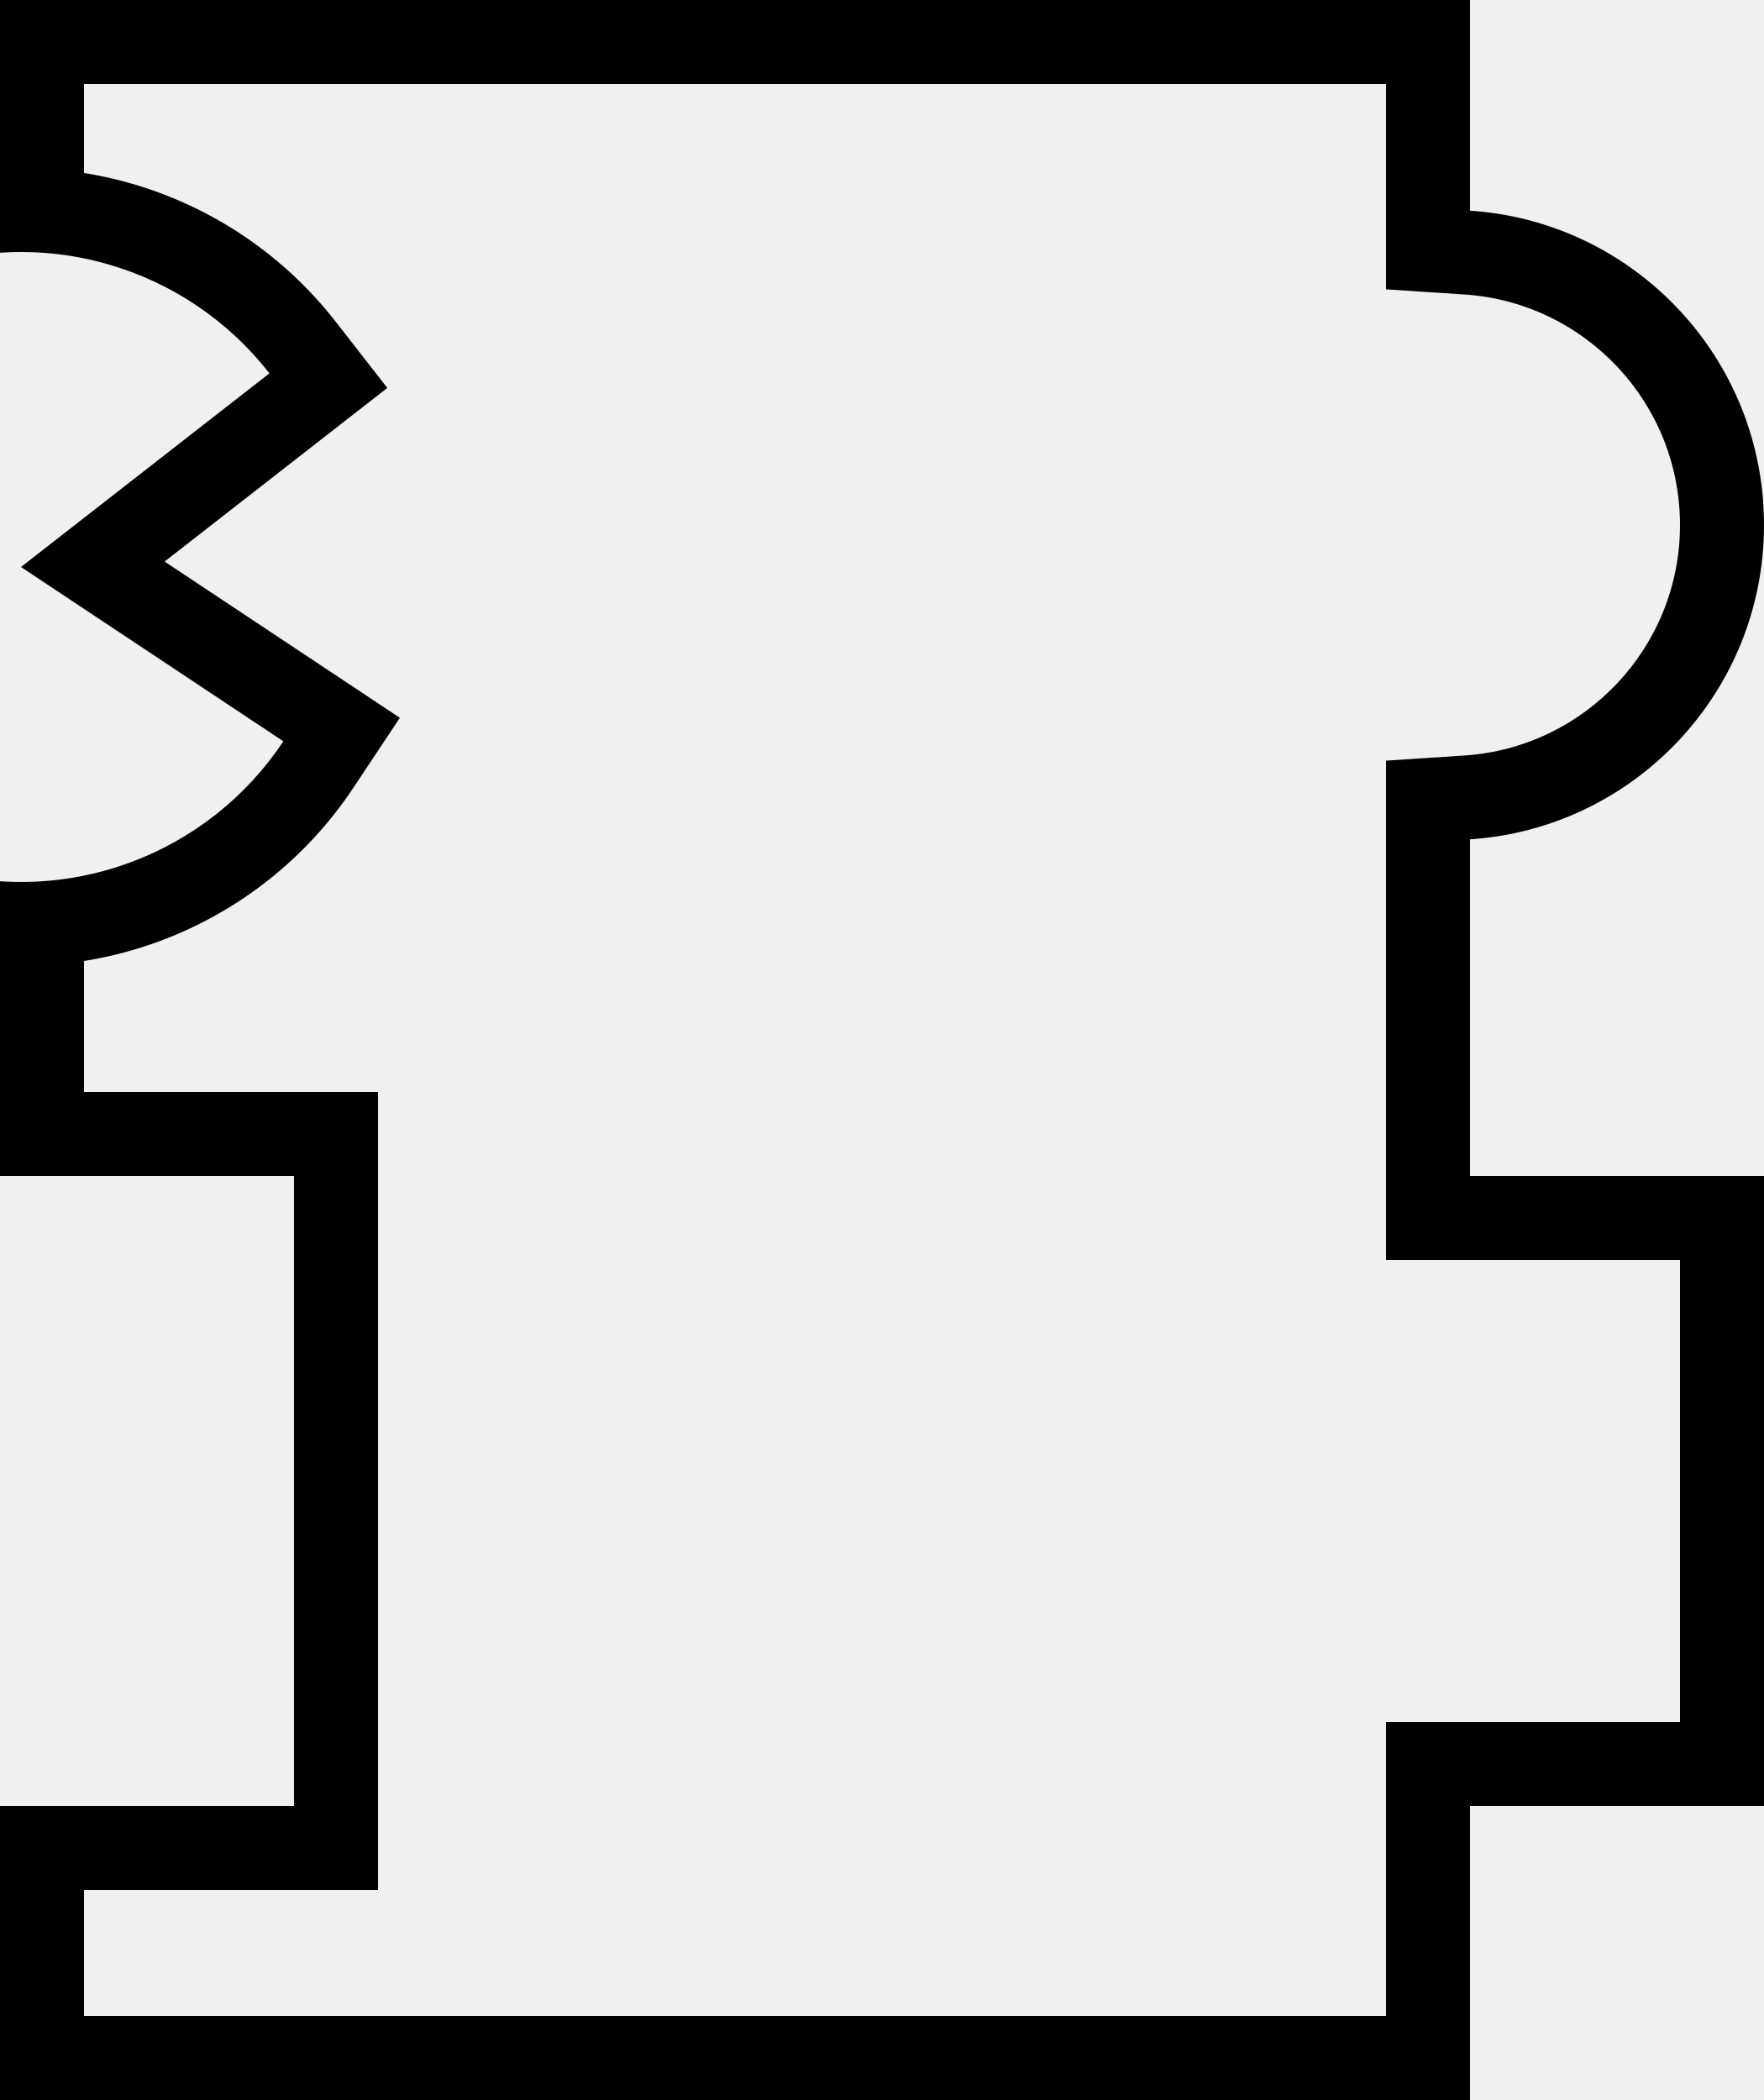
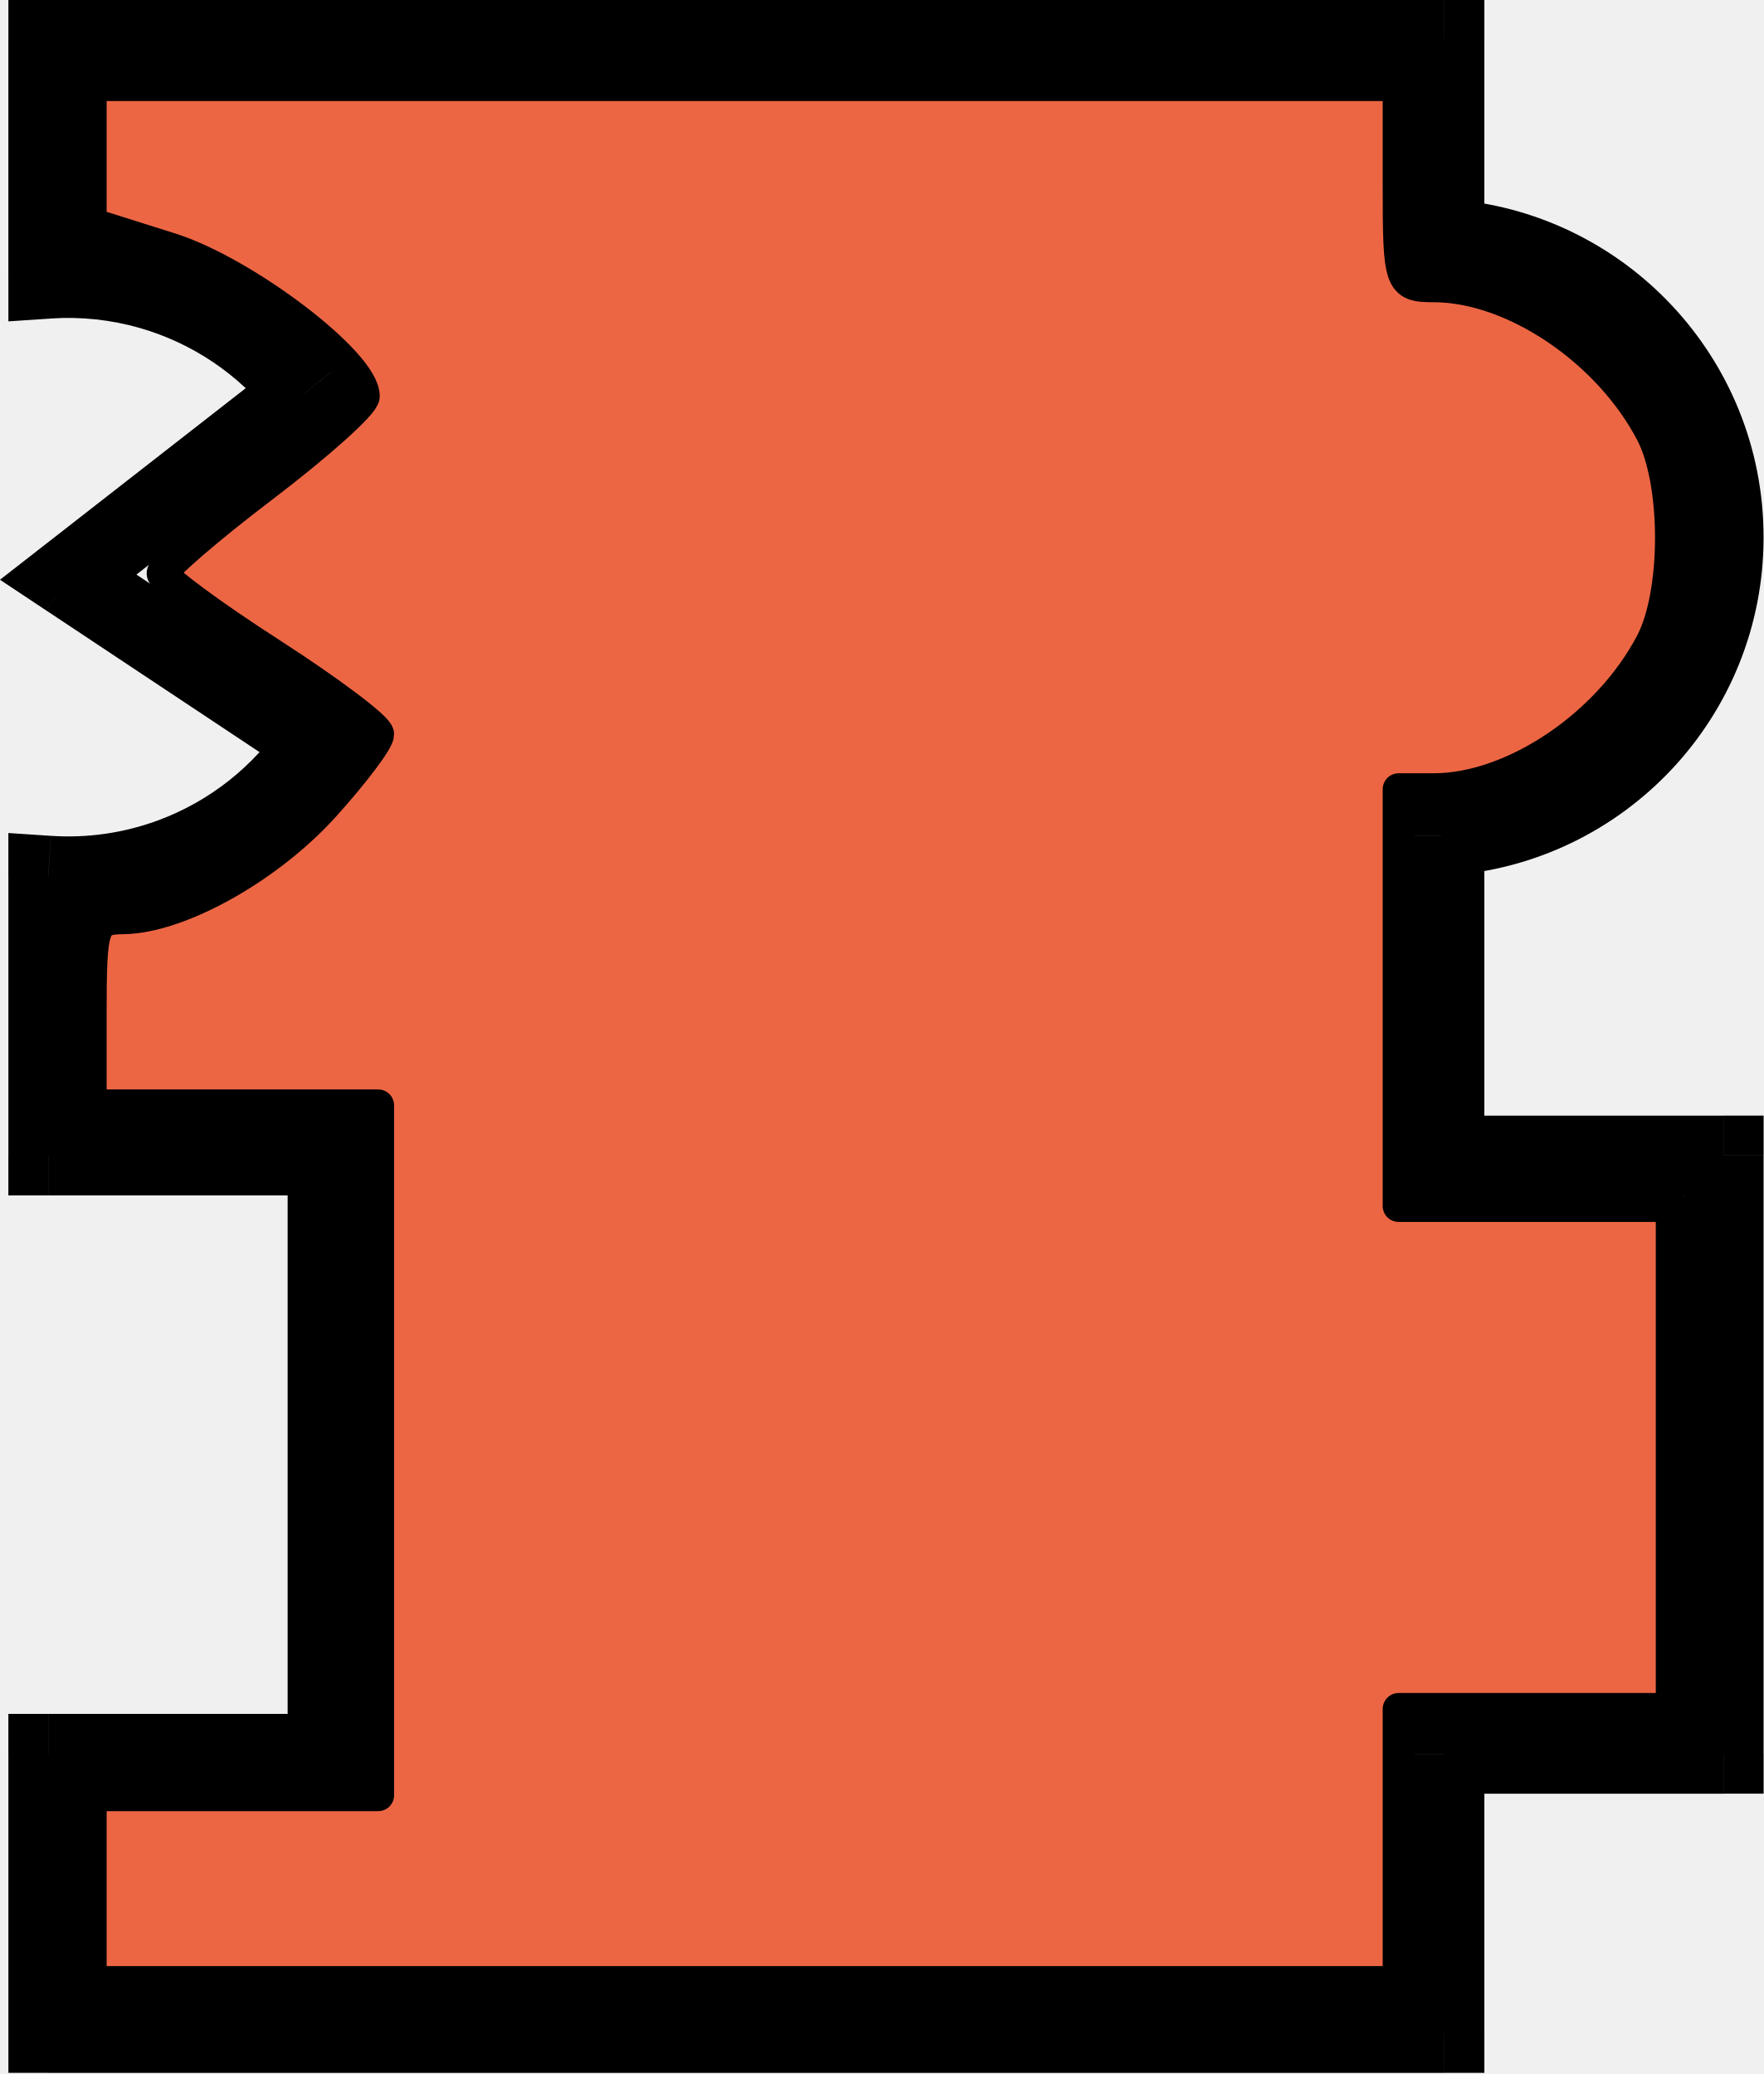
- <svg xmlns="http://www.w3.org/2000/svg" width="100%" height="100%" viewBox="0 0 42 50" fill="none">
-   <mask id="path-1-inside-1_15_1099" fill="white">
-     <path fill-rule="evenodd" clip-rule="evenodd" d="M0 50H35V43H42V28H35V19.984C38.909 19.726 42 16.474 42 12.5C42 8.526 38.909 5.274 35 5.016V0H0V6.017C0.86 5.959 1.729 6.05 2.567 6.291C4.092 6.728 5.439 7.637 6.415 8.889L0.5 13.5L6.747 17.65C5.869 18.972 4.595 19.981 3.107 20.532C2.11 20.902 1.05 21.053 0 20.983V28H7V43H0V50Z" />
-   </mask>
-   <path d="M0 50H-2V52H0V50ZM35 50V52H37V50H35ZM35 43V41H33V43H35ZM42 43V45H44V43H42ZM42 28H44V26H42V28ZM35 28H33V30H35V28ZM35 19.984L34.869 17.988L33 18.111V19.984H35ZM35 5.016H33V6.889L34.869 7.012L35 5.016ZM35 0H37V-2H35V0ZM0 0V-2H-2V0H0ZM0 6.017H-2V8.155L0.133 8.012L0 6.017ZM2.567 6.291L2.016 8.213L2.016 8.213L2.567 6.291ZM6.415 8.889L7.644 10.466L9.222 9.236L7.992 7.659L6.415 8.889ZM0.5 13.5L-0.73 11.923L-2.919 13.63L-0.607 15.166L0.5 13.5ZM6.747 17.65L8.413 18.757L9.52 17.091L7.854 15.984L6.747 17.65ZM3.107 20.532L2.412 18.657L2.412 18.657L3.107 20.532ZM0 20.983L0.133 18.988L-2 18.845L-2 20.983H0ZM0 28H-2V30H0V28ZM7 28H9V26H7V28ZM7 43V45H9V43H7ZM0 43V41H-2V43H0ZM0 52H35V48H0V52ZM37 50V43H33V50H37ZM35 45H42V41H35V45ZM44 43V28H40V43H44ZM42 26H35V30H42V26ZM37 28V19.984H33V28H37ZM35.131 21.979C40.085 21.653 44 17.535 44 12.5H40C40 15.414 37.733 17.799 34.869 17.988L35.131 21.979ZM44 12.5C44 7.465 40.085 3.347 35.131 3.021L34.869 7.012C37.733 7.201 40 9.586 40 12.5H44ZM37 5.016V0H33V5.016H37ZM35 -2H0V2H35V-2ZM-2 0V6.017H2V0H-2ZM0.133 8.012C0.764 7.97 1.401 8.037 2.016 8.213L3.119 4.368C2.056 4.063 0.956 3.948 -0.133 4.021L0.133 8.012ZM2.016 8.213C3.134 8.534 4.122 9.201 4.838 10.118L7.992 7.659C6.757 6.074 5.05 4.922 3.119 4.368L2.016 8.213ZM5.185 7.311L-0.73 11.923L1.73 15.077L7.644 10.466L5.185 7.311ZM-0.607 15.166L5.64 19.316L7.854 15.984L1.607 11.834L-0.607 15.166ZM5.081 16.544C4.437 17.512 3.503 18.252 2.412 18.657L3.803 22.407C5.687 21.709 7.301 20.431 8.413 18.757L5.081 16.544ZM2.412 18.657C1.68 18.928 0.904 19.039 0.133 18.988L-0.133 22.979C1.197 23.068 2.539 22.876 3.803 22.407L2.412 18.657ZM-2 20.983V28H2V20.983H-2ZM0 30H7V26H0V30ZM5 28V43H9V28H5ZM7 41H0V45H7V41ZM-2 43V50H2V43H-2Z" fill="black" mask="url(#path-1-inside-1_15_1099)" />
+ <svg xmlns="http://www.w3.org/2000/svg" width="100%" height="100%" version="1.1" viewBox="0 0 11.697 13.758">
+   <g transform="translate(-45.749 -129.04)">
+     <g transform="matrix(.26458 0 0 .26458 63.653 138.47)" stroke-width=".8">
+       <path d="m-66.459 15.329h-1v1h1zm35 0v1h1v-1zm0-7v-1h-1v1zm7 0v1h1v-1zm0-15h1v-1h-1zm-7 0h-1v1h1zm0-8.016-0.066-0.998-0.934 0.061v0.936zm0-14.967h-1v0.936l0.934 0.061zm0-5.016h1v-1h-1zm-35 0v-1h-1v1zm0 6.017h-1v1.069l1.067-0.071zm2.567 0.274-0.276 0.961zm3.847 2.598 0.615 0.789 0.789-0.615-0.615-0.789zm-5.915 4.611-0.615-0.789-1.095 0.853 1.156 0.768zm6.247 4.15 0.833 0.553 0.553-0.833-0.833-0.553zm-3.64 2.882-0.348-0.938zm-3.107 0.451 0.067-0.998-1.067-0.071v1.069zm0 7.017h-1v1h1zm7 0h1v-1h-1zm0 15v1h1v-1zm-7 0v-1h-1v1zm0 8h35v-2h-35zm36-1v-7h-2v7zm-1-6h7v-2h-7zm8-1v-15h-2v15zm-1-16h-7v2h7zm-6 1v-8.016h-2v8.016zm-0.934-7.019c4.431-0.292 7.934-3.977 7.934-8.481h-2c0 3.444-2.679 6.263-6.066 6.486zm7.934-8.481c0-4.504-3.503-8.19-7.934-8.481l-0.131 1.996c3.387 0.223 6.066 3.042 6.066 6.486zm-7-7.484v-5.016h-2v5.016zm-1-6.016h-35v2h35zm-36 1v6.017h2v-6.017zm1.067 7.014c0.745-0.05 1.498 0.029 2.225 0.237l0.551-1.923c-0.951-0.273-1.935-0.376-2.91-0.31zm2.225 0.237c1.322 0.379 2.489 1.167 3.334 2.252l1.577-1.23c-1.105-1.418-2.632-2.449-4.36-2.944zm3.508 0.848-5.915 4.612 1.23 1.577 5.915-4.611zm-5.853 6.233 6.247 4.15 1.107-1.666-6.247-4.15zm5.968 2.764c-0.761 1.145-1.865 2.02-3.154 2.498l0.695 1.875c1.686-0.625 3.13-1.769 4.125-3.266zm-3.154 2.498c-0.865 0.321-1.783 0.452-2.693 0.391l-0.133 1.996c1.19 0.08 2.391-0.092 3.522-0.511zm-3.76 1.389v7.017h2v-7.017zm1 8.017h7v-2h-7zm6-1v15h2v-15zm1 14h-7v2h7zm-8 1v7h2v-7z" />
+       <path d="m-65.396 11.71v-2.342h7.206v-17.295h-7.206v-2.342c0-2.186 0.054-2.342 0.811-2.35 1.404-0.014 3.643-1.265 5.044-2.819 0.743-0.824 1.351-1.631 1.351-1.793 0-0.162-1.216-1.077-2.702-2.034s-2.702-1.857-2.702-2.001 1.135-1.125 2.522-2.179c1.387-1.055 2.522-2.073 2.522-2.263 0-0.838-2.982-3.111-4.858-3.702l-1.988-0.627v-3.471h32.788v2.522c0 2.432 0.031 2.522 0.877 2.522 1.995 0 4.378 1.604 5.46 3.675 0.653 1.25 0.653 4.01 0 5.26-1.082 2.071-3.465 3.675-5.46 3.675h-0.877v10.449h6.846v12.611h-6.846v6.846h-32.788z" fill="#ed6644" stroke="#000" stroke-linecap="round" stroke-linejoin="round" />
+     </g>
+   </g>
</svg>
